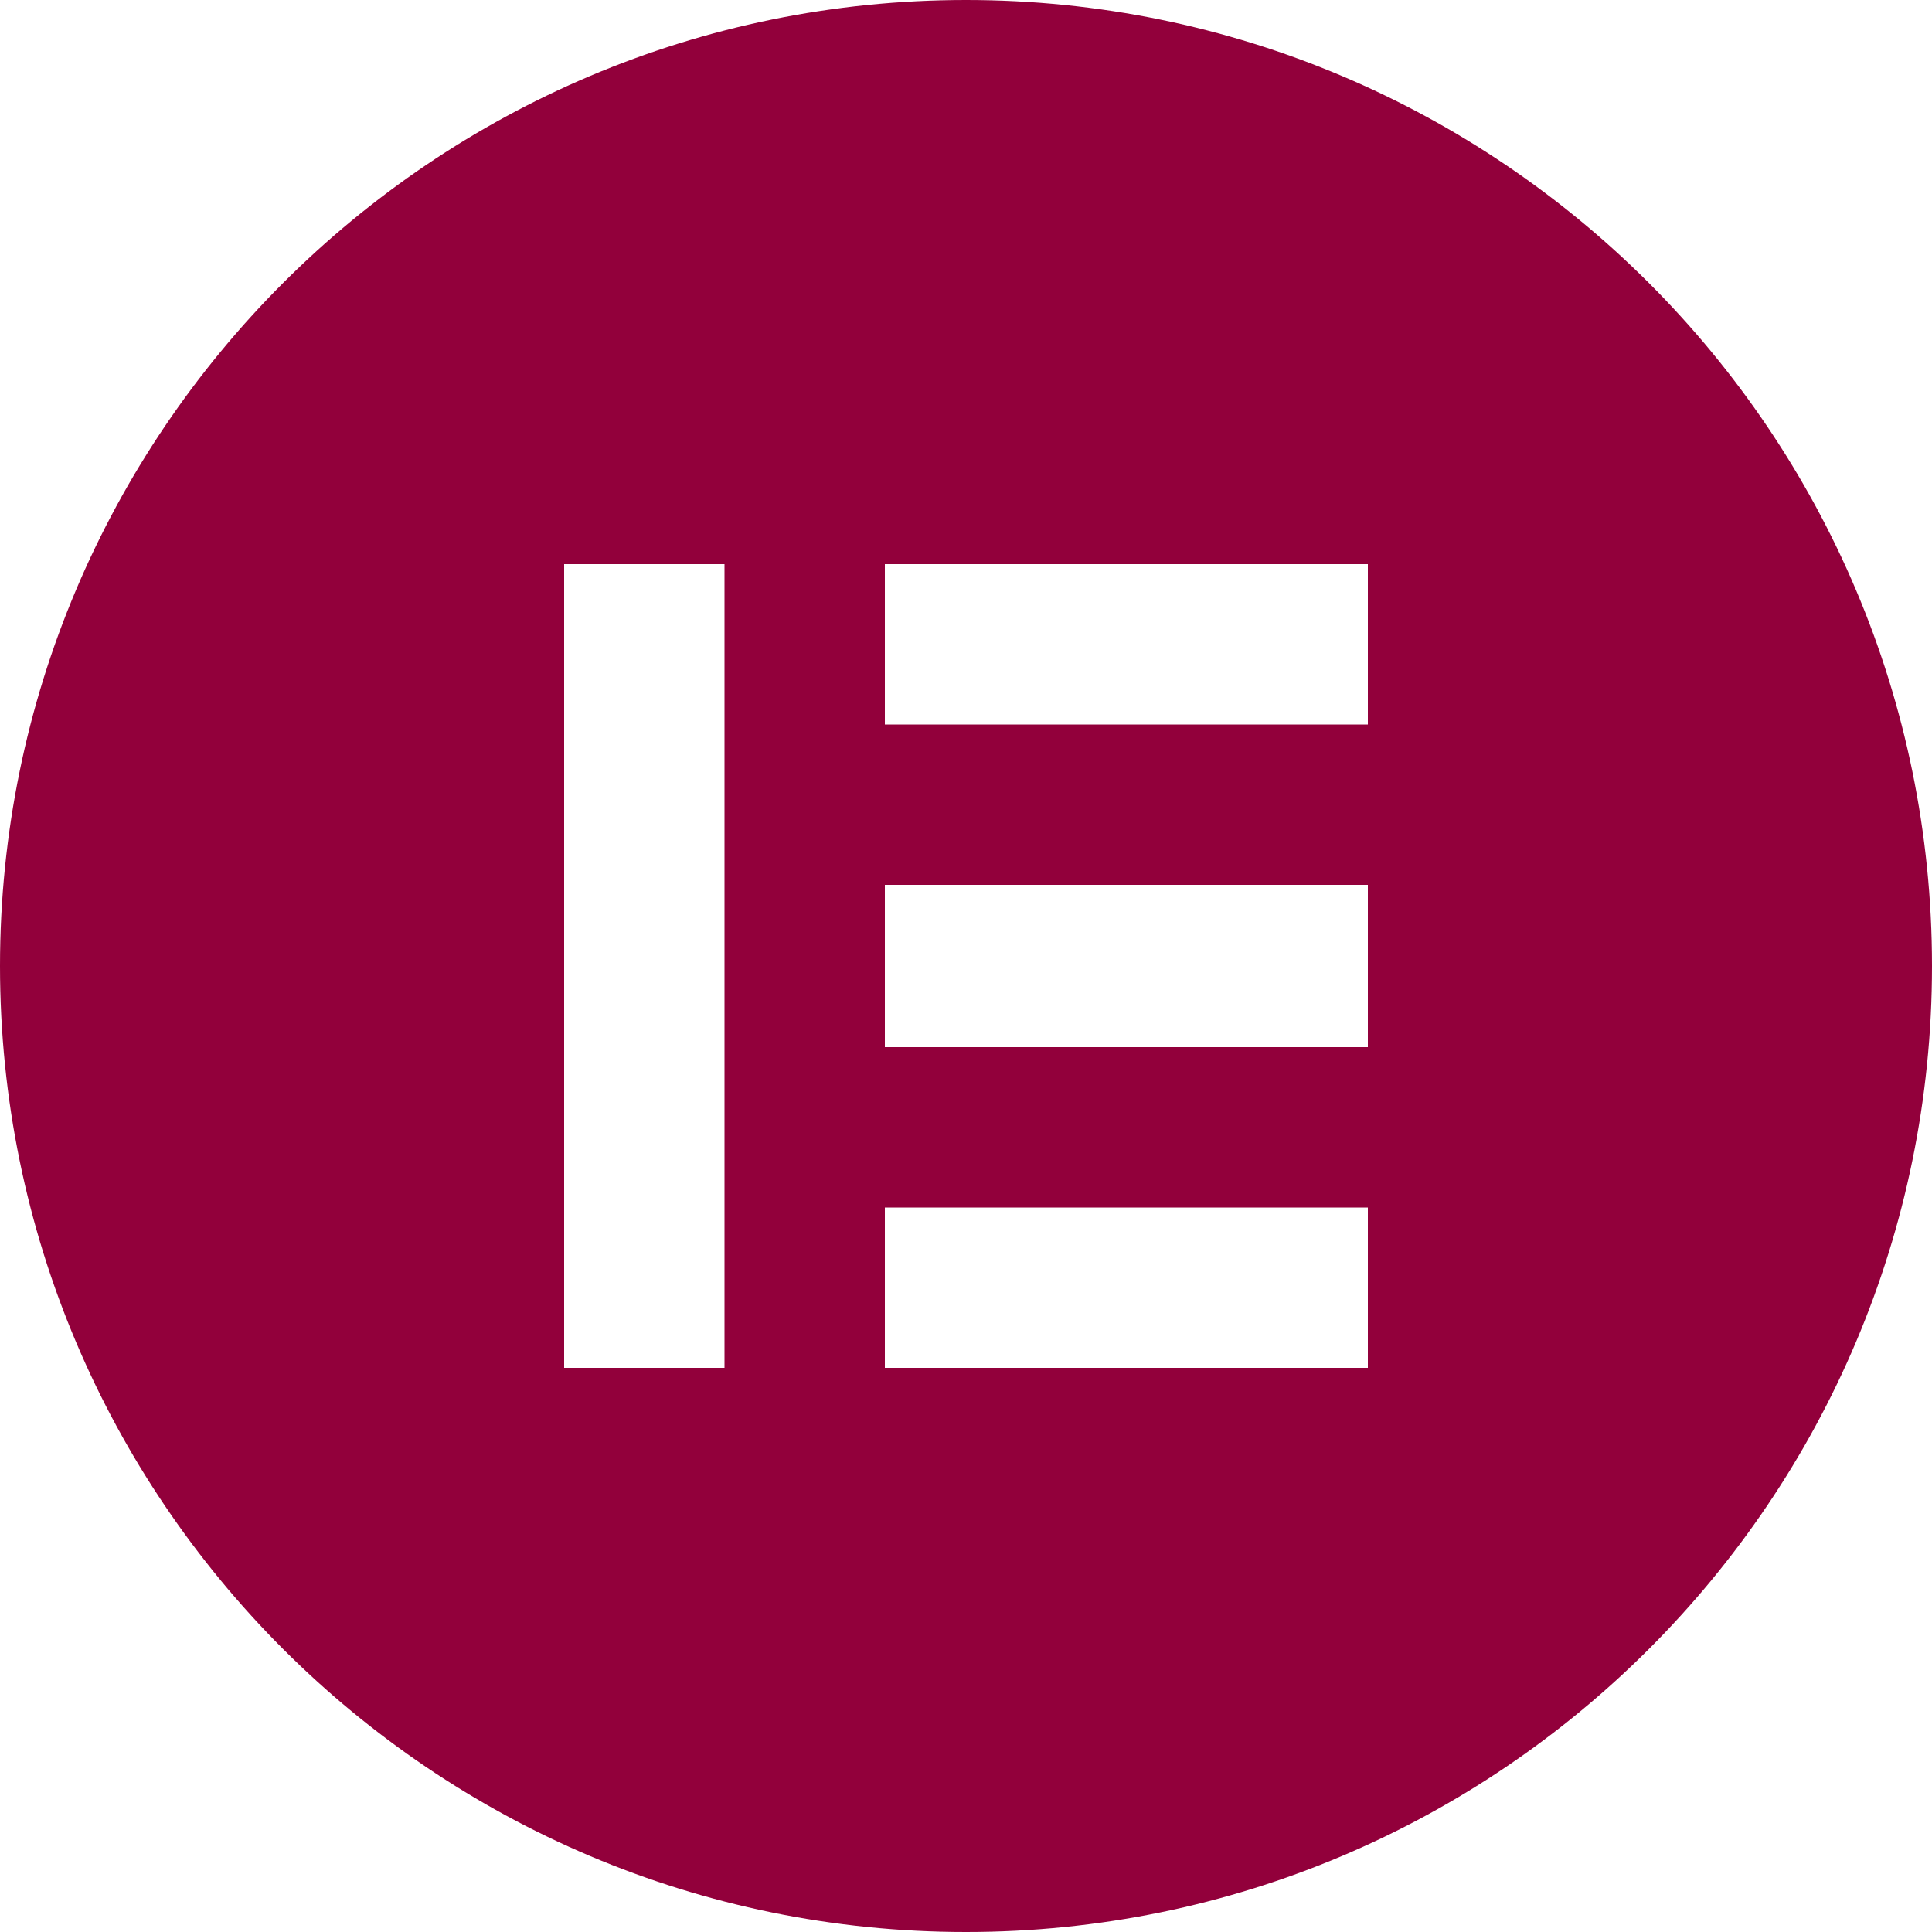
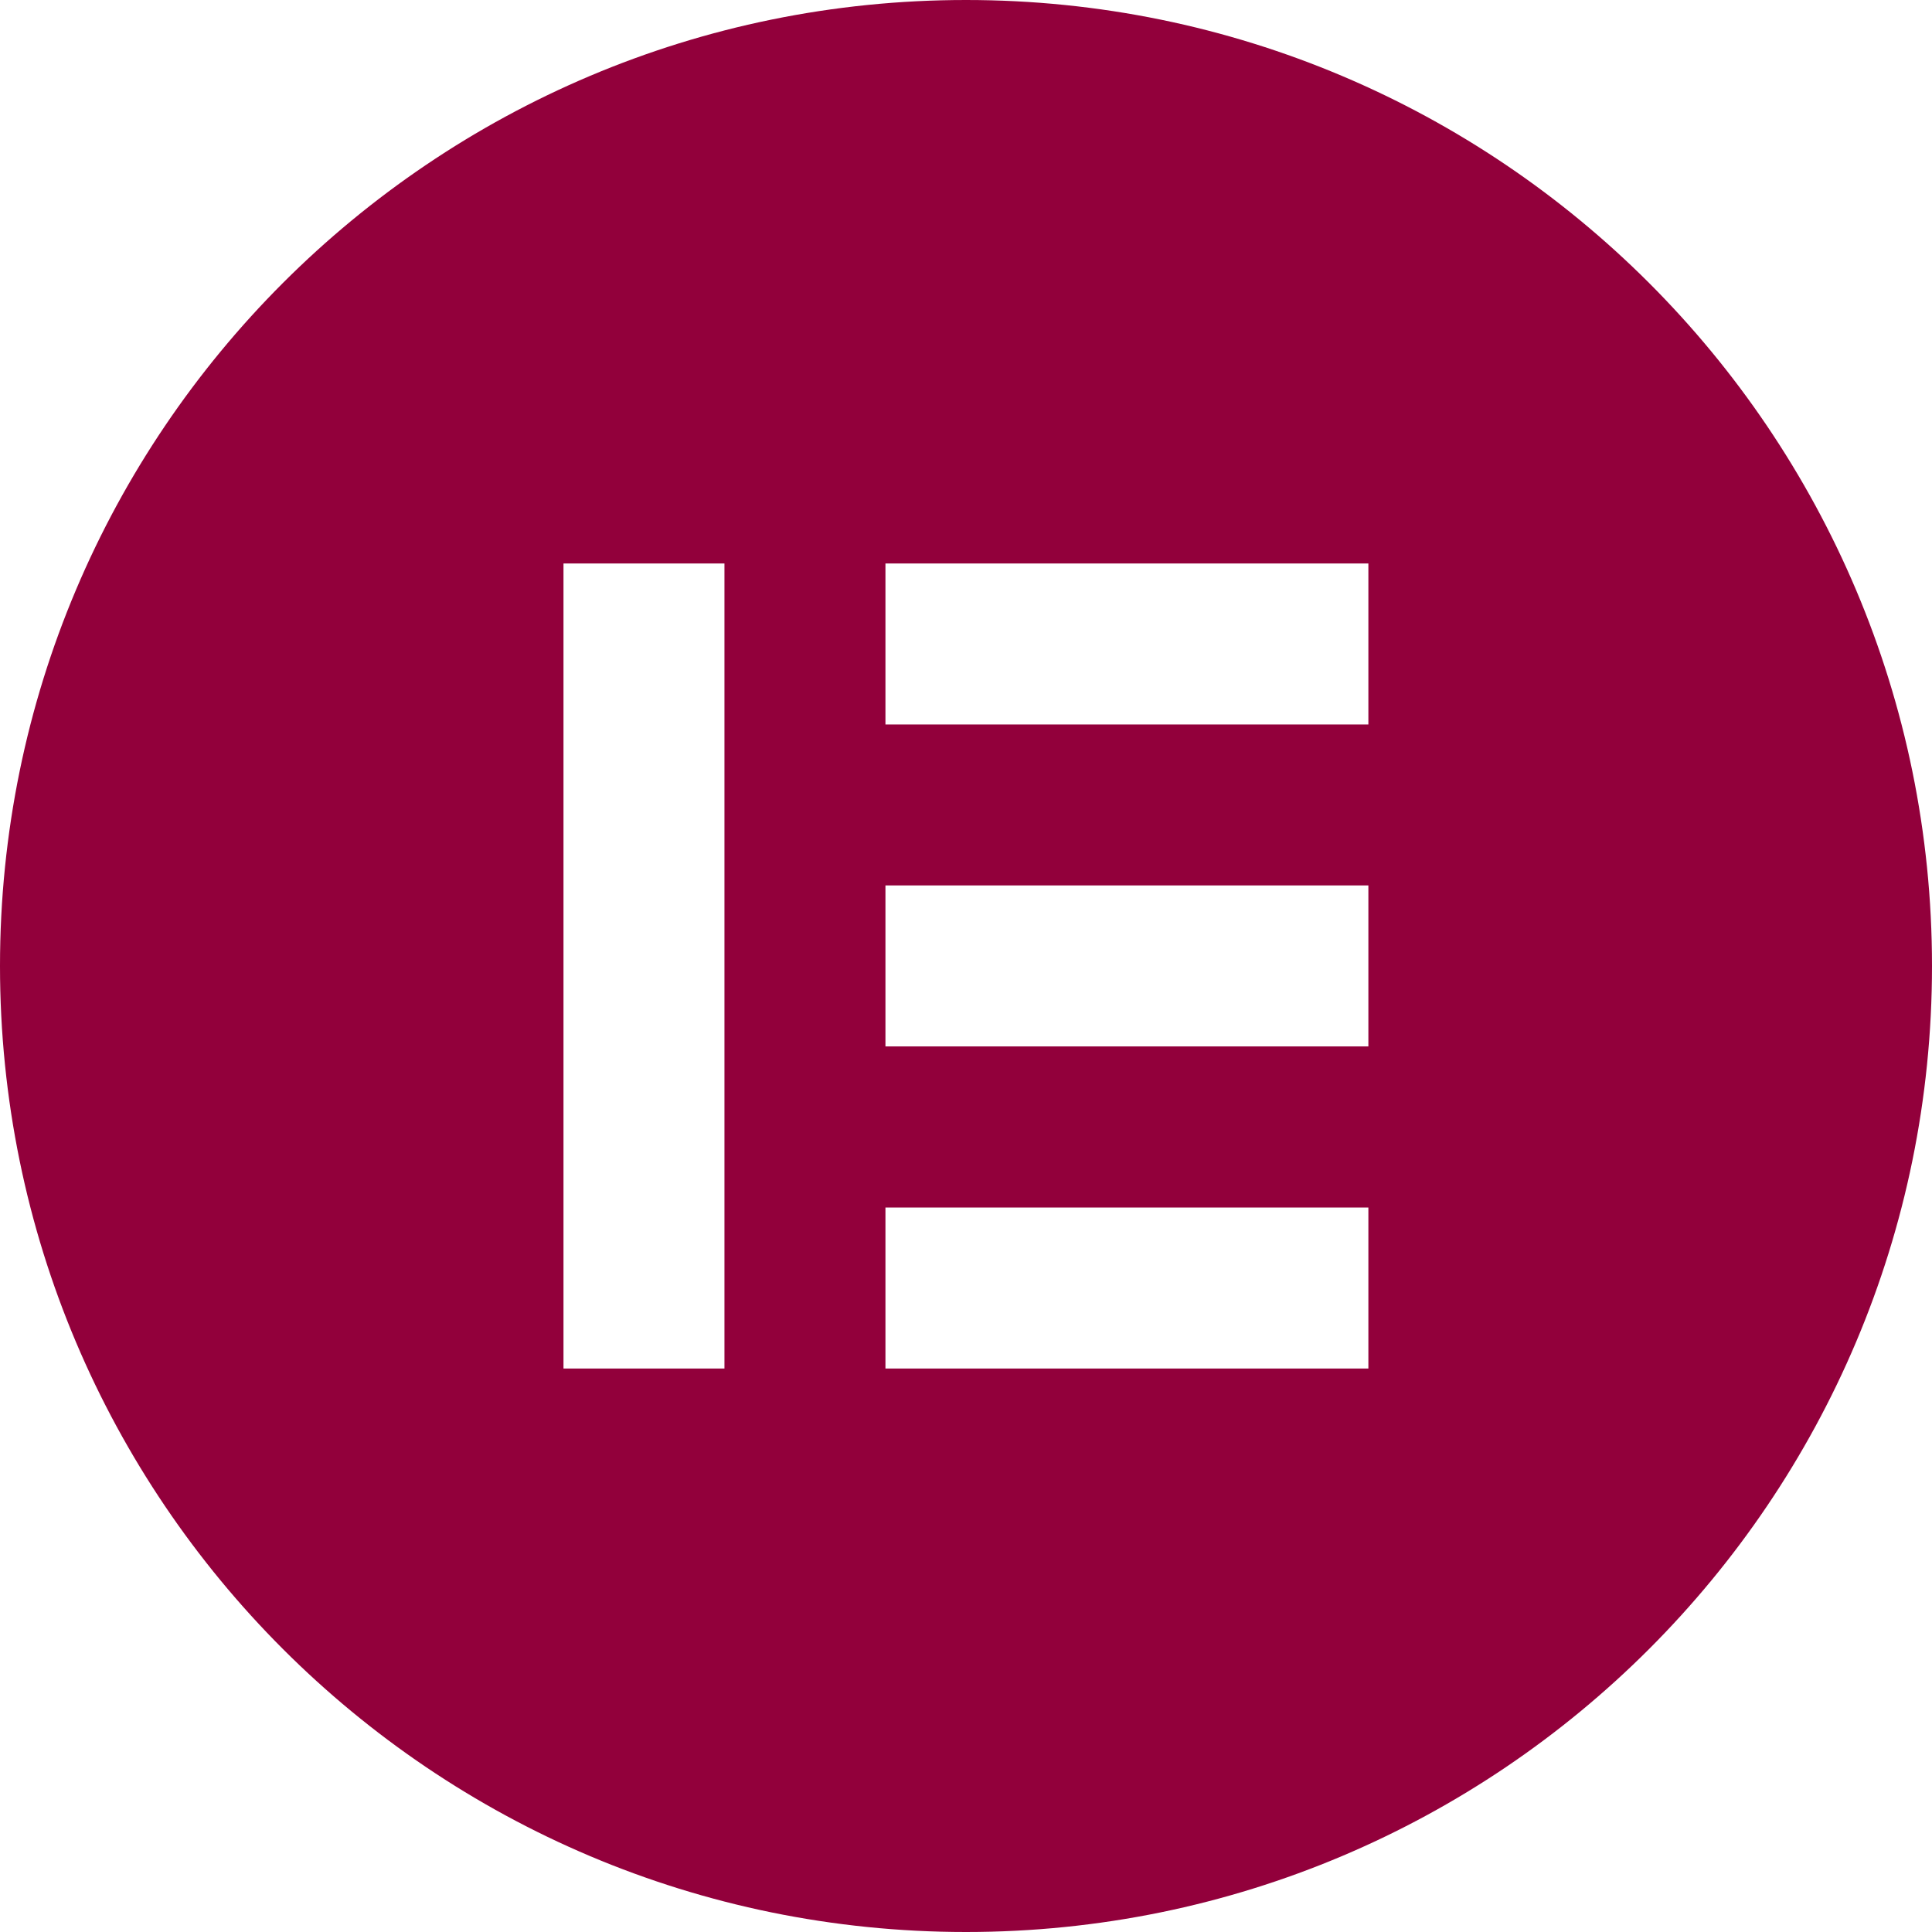
- <svg xmlns="http://www.w3.org/2000/svg" width="20" height="20" viewBox="0 0 20 20" fill="none">
-   <path d="M10 0C4.48 0 0 4.48 0 10C0 15.52 4.48 20 10 20C15.52 20 20 15.52 20 10C20 4.48 15.52 0 10 0ZM7.5 14.16H5.84V5.84H7.5V14.16ZM14.16 14.16H9.16V12.5H14.16V14.16ZM14.16 10.84H9.16V9.16H14.16V10.84ZM14.16 7.5H9.16V5.84H14.16V7.5Z" fill="#92003B" />
+ <svg xmlns="http://www.w3.org/2000/svg" width="85" height="85" viewBox="0 0 85 85" fill="none">
+   <path fill-rule="evenodd" clip-rule="evenodd" d="M0 42.5C0 65.971 19.029 85 42.5 85C65.971 85 85 65.971 85 42.5C85 19.029 65.971 0 42.5 0C19.029 0 0 19.029 0 42.5ZM31.873 24.791H24.791V60.209H31.873V24.791ZM38.956 24.791H60.203V31.873H38.956V24.791ZM60.203 38.956H38.956V46.038H60.203V38.956ZM38.956 53.127H60.203V60.209H38.956V53.127Z" fill="#92003B" />
</svg>
